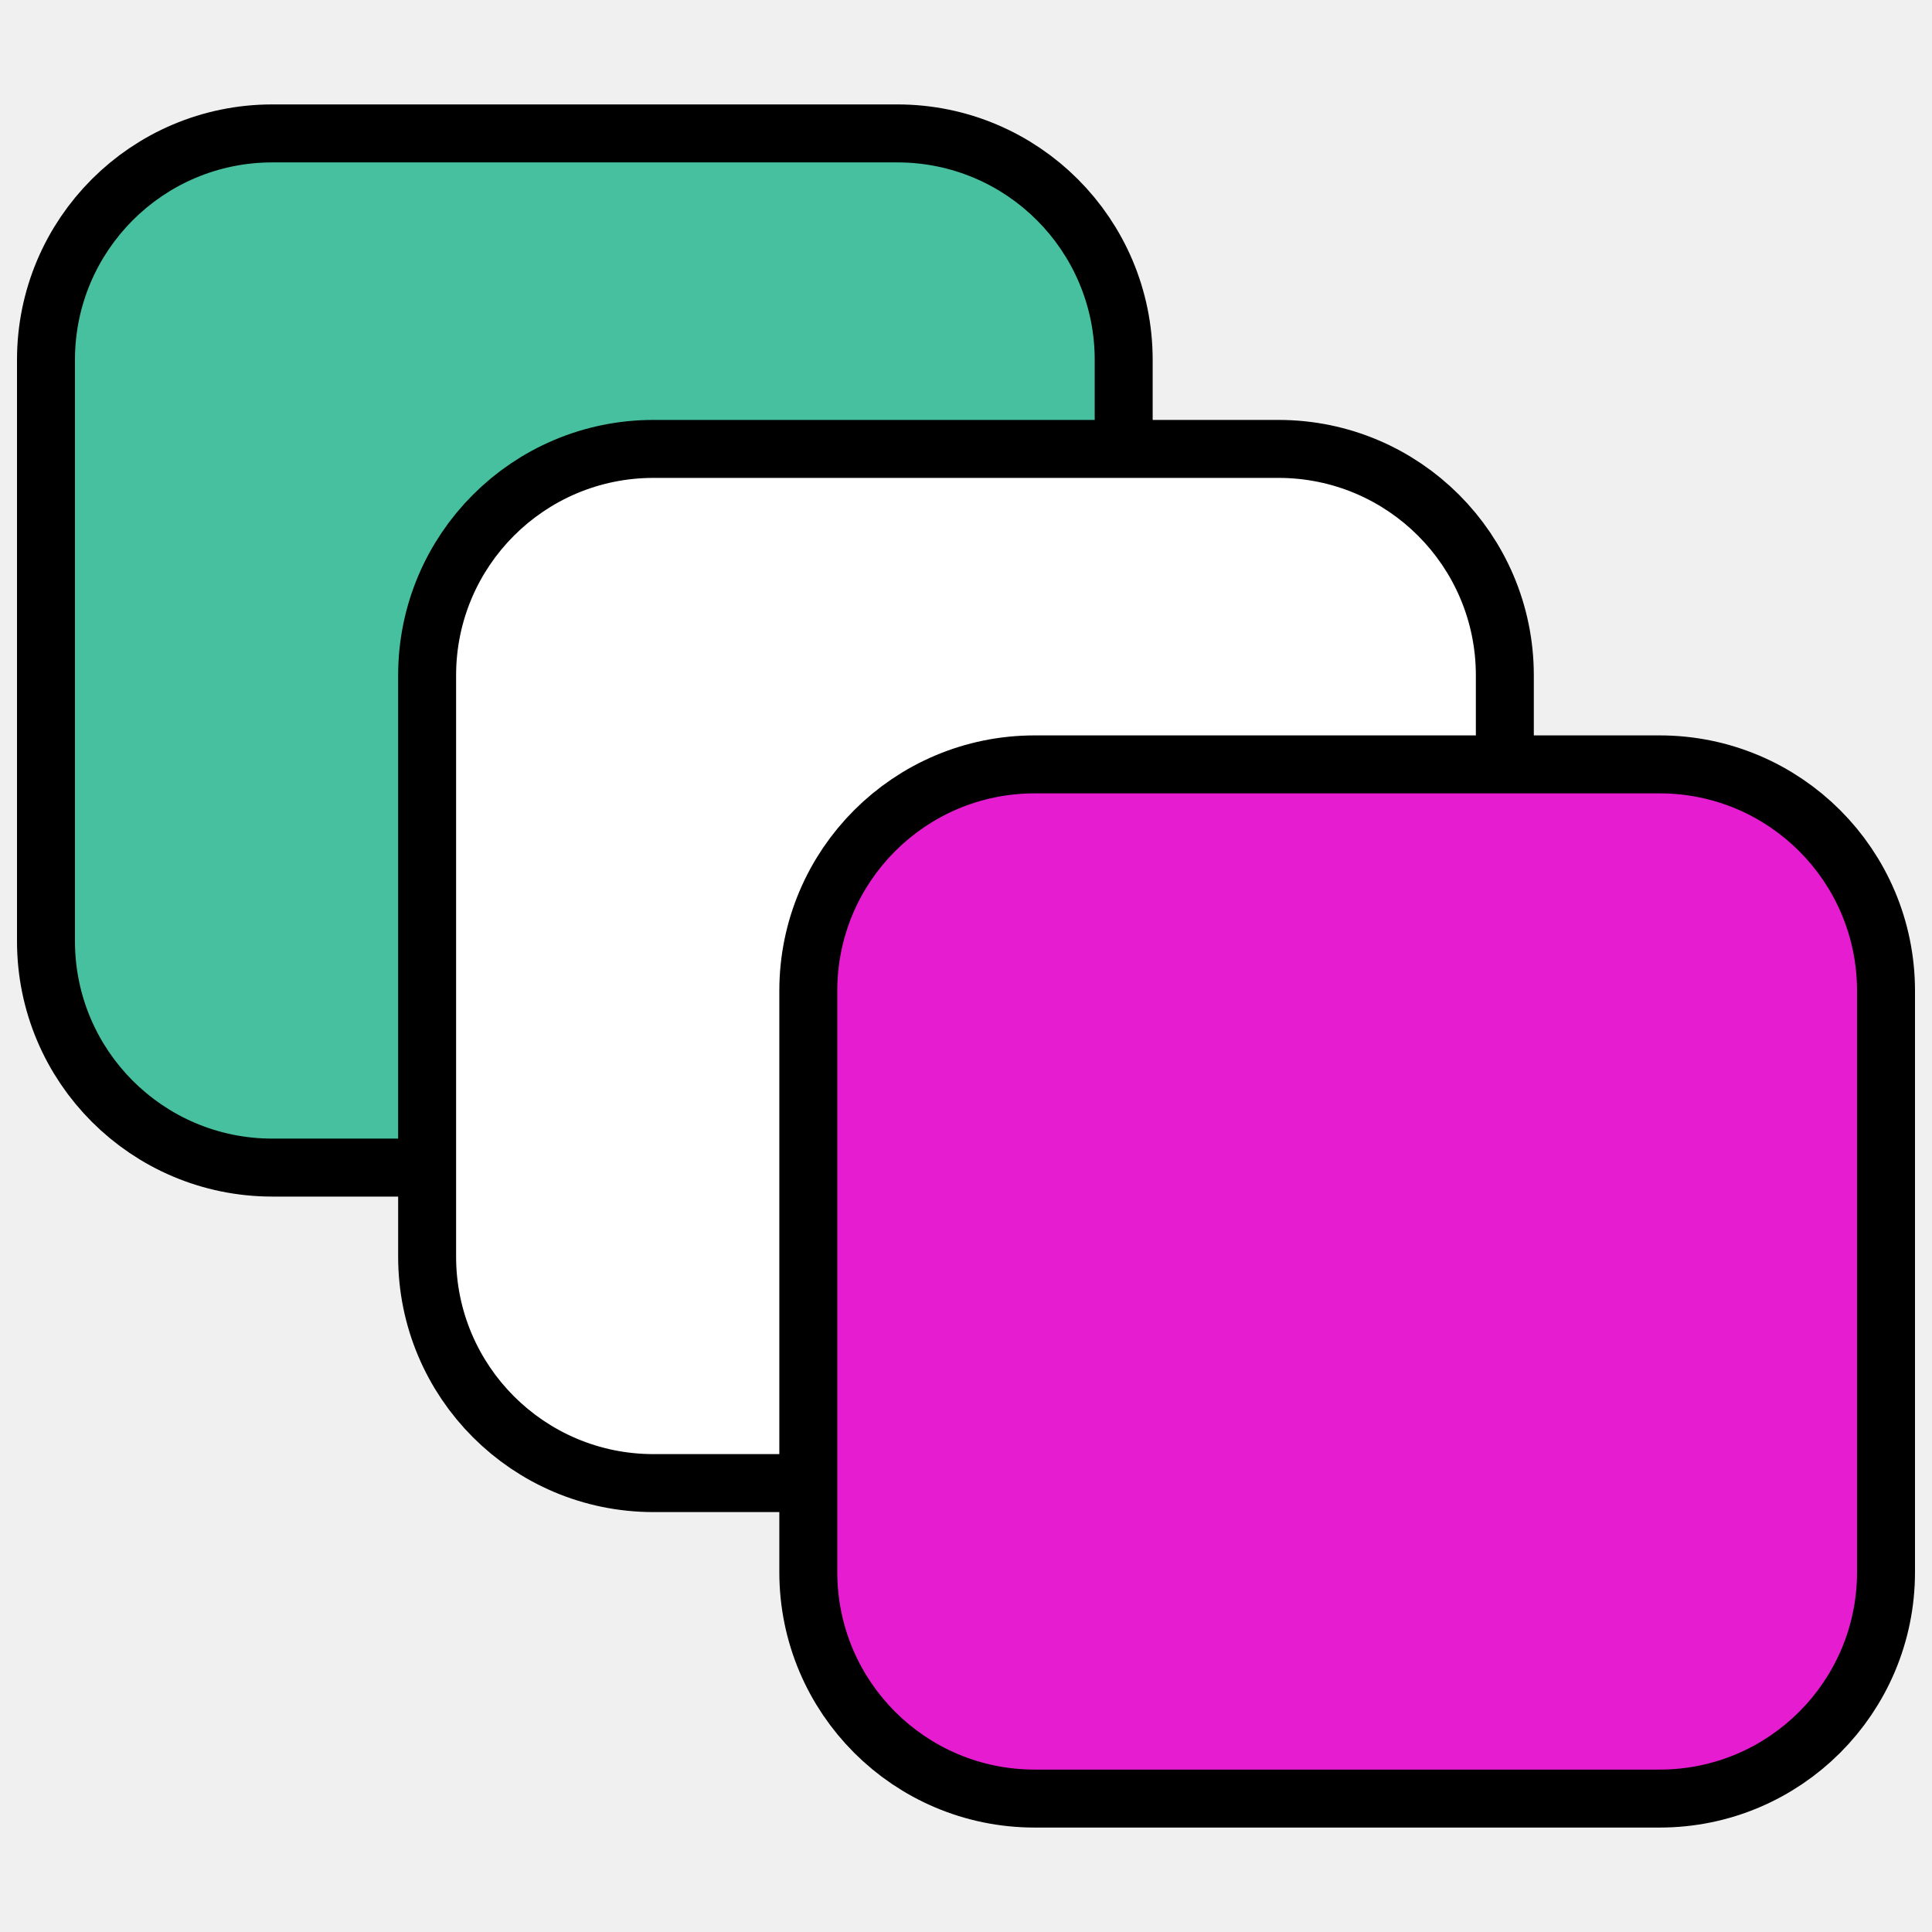
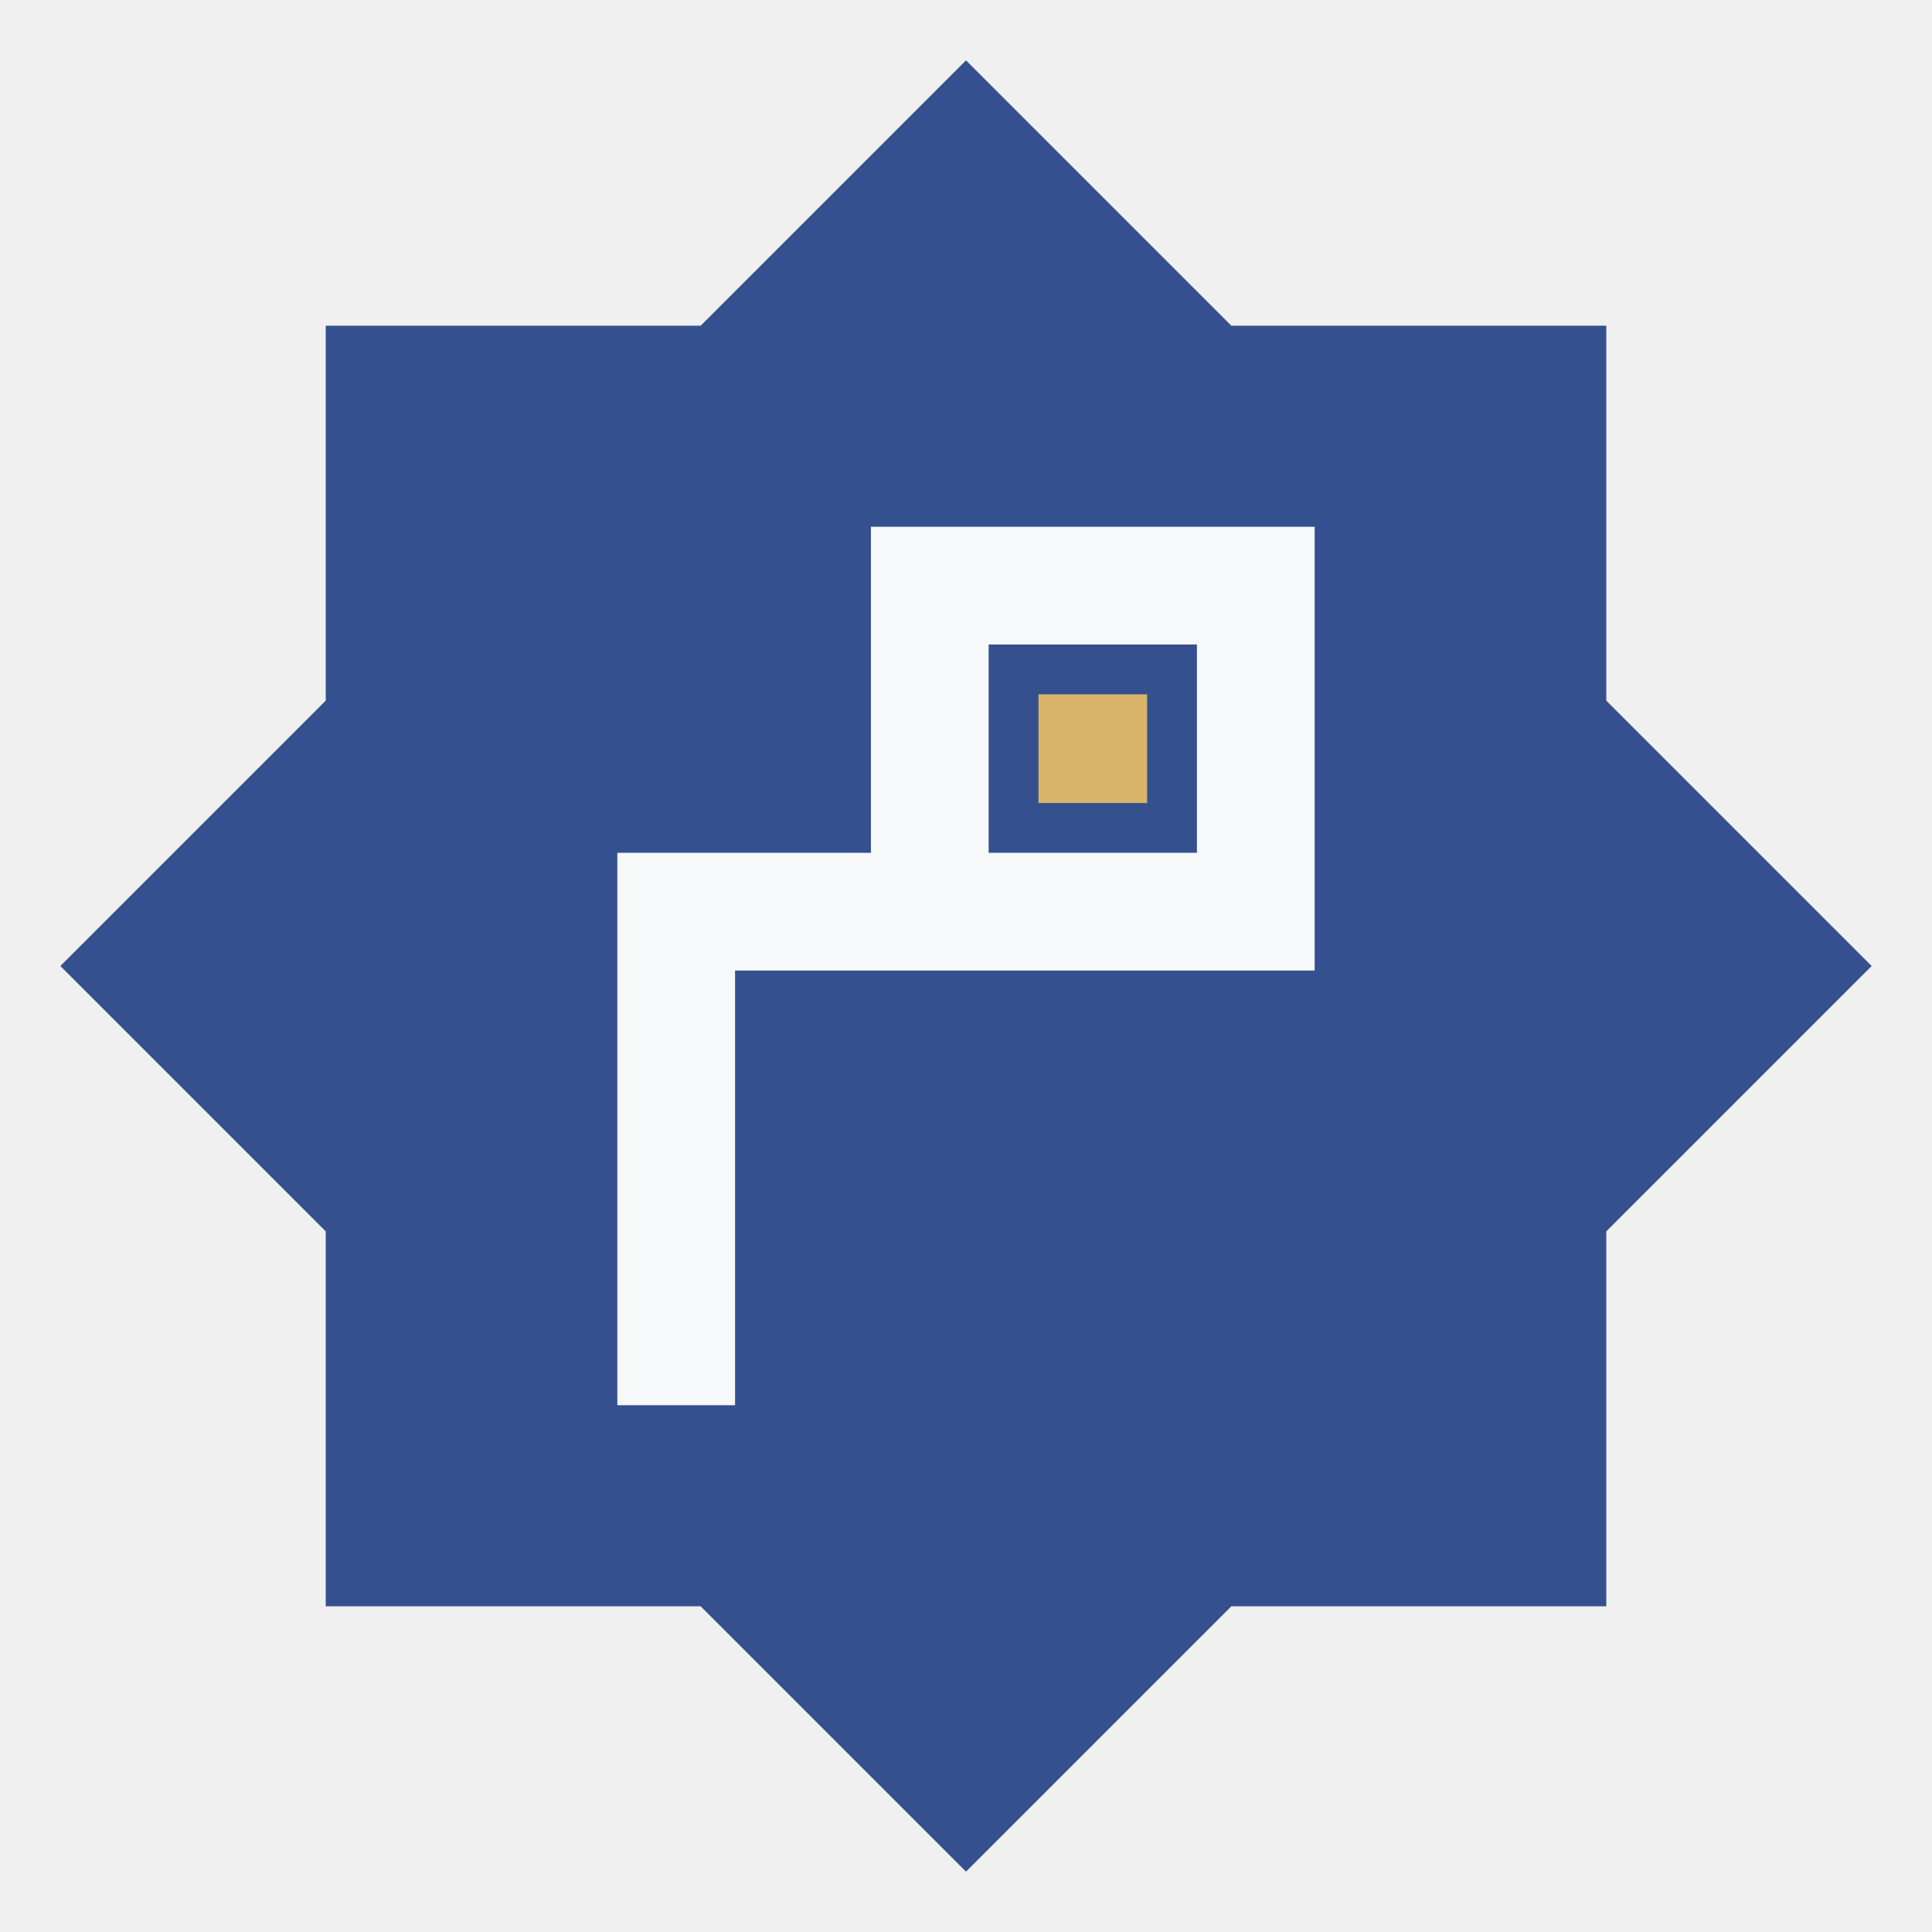
- <svg xmlns="http://www.w3.org/2000/svg" width="250" height="250" viewBox="0 0 66.146 66.146" version="1.1" id="svg5">
-   <defs id="defs2" />
-   <g id="layer1">
-     <g id="g9037" transform="matrix(1.047892,0,0,1.048226,-1.589835,-2.138308)" style="stroke-width:0.954">
-       <rect style="fill:#46c09f;fill-opacity:1;fill-rule:evenodd;stroke:#000000;stroke-width:3.787;stroke-dasharray:none;stroke-opacity:1;paint-order:markers stroke fill;stop-color:#000000" id="rect8821-1" width="33.318" height="31.885" x="3.966" y="7.344" ry="6.449" />
-       <rect style="fill:#ffffff;fill-opacity:1;fill-rule:evenodd;stroke:#000000;stroke-width:3.787;stroke-dasharray:none;stroke-opacity:1;paint-order:markers stroke fill;stop-color:#000000" id="rect8821-1-2" width="33.318" height="31.885" x="16.419" y="17.649" ry="6.449" />
-       <rect style="fill:#e51ccf;fill-opacity:1;fill-rule:evenodd;stroke:#000000;stroke-width:3.787;stroke-dasharray:none;stroke-opacity:1;paint-order:markers stroke fill;stop-color:#000000" id="rect8821-1-7" width="33.318" height="31.885" x="28.873" y="27.953" ry="6.449" />
-     </g>
+ <svg xmlns="http://www.w3.org/2000/svg" viewBox="0 0 64 64">
+   <style>
+     .s { fill: #34508f; } .g { stroke: #f7f8fa; } .d { fill: #d9b46a; }
+     @media (prefers-color-scheme: dark) { .s { fill: #a5b3dc; } .g { stroke: #0b1020; } .d { fill: #8a6a2c; } }
+   </style>
+   <path class="s" d="M32 2L40.79 10.79H53.21V23.21L62 32L53.21 40.79V53.21H40.79L32 62L23.21 53.21H10.79V40.79L2 32L10.79 23.21V10.79H23.21Z" />
+   <g transform="translate(32 32) scale(0.6) translate(-32 -33)">
+     <path class="g" d="M16 54V30H48V12H30V30" fill="none" stroke-width="6.5" stroke-linecap="square" />
+     <rect class="d" x="36" y="18" width="6" height="6" />
  </g>
</svg>
